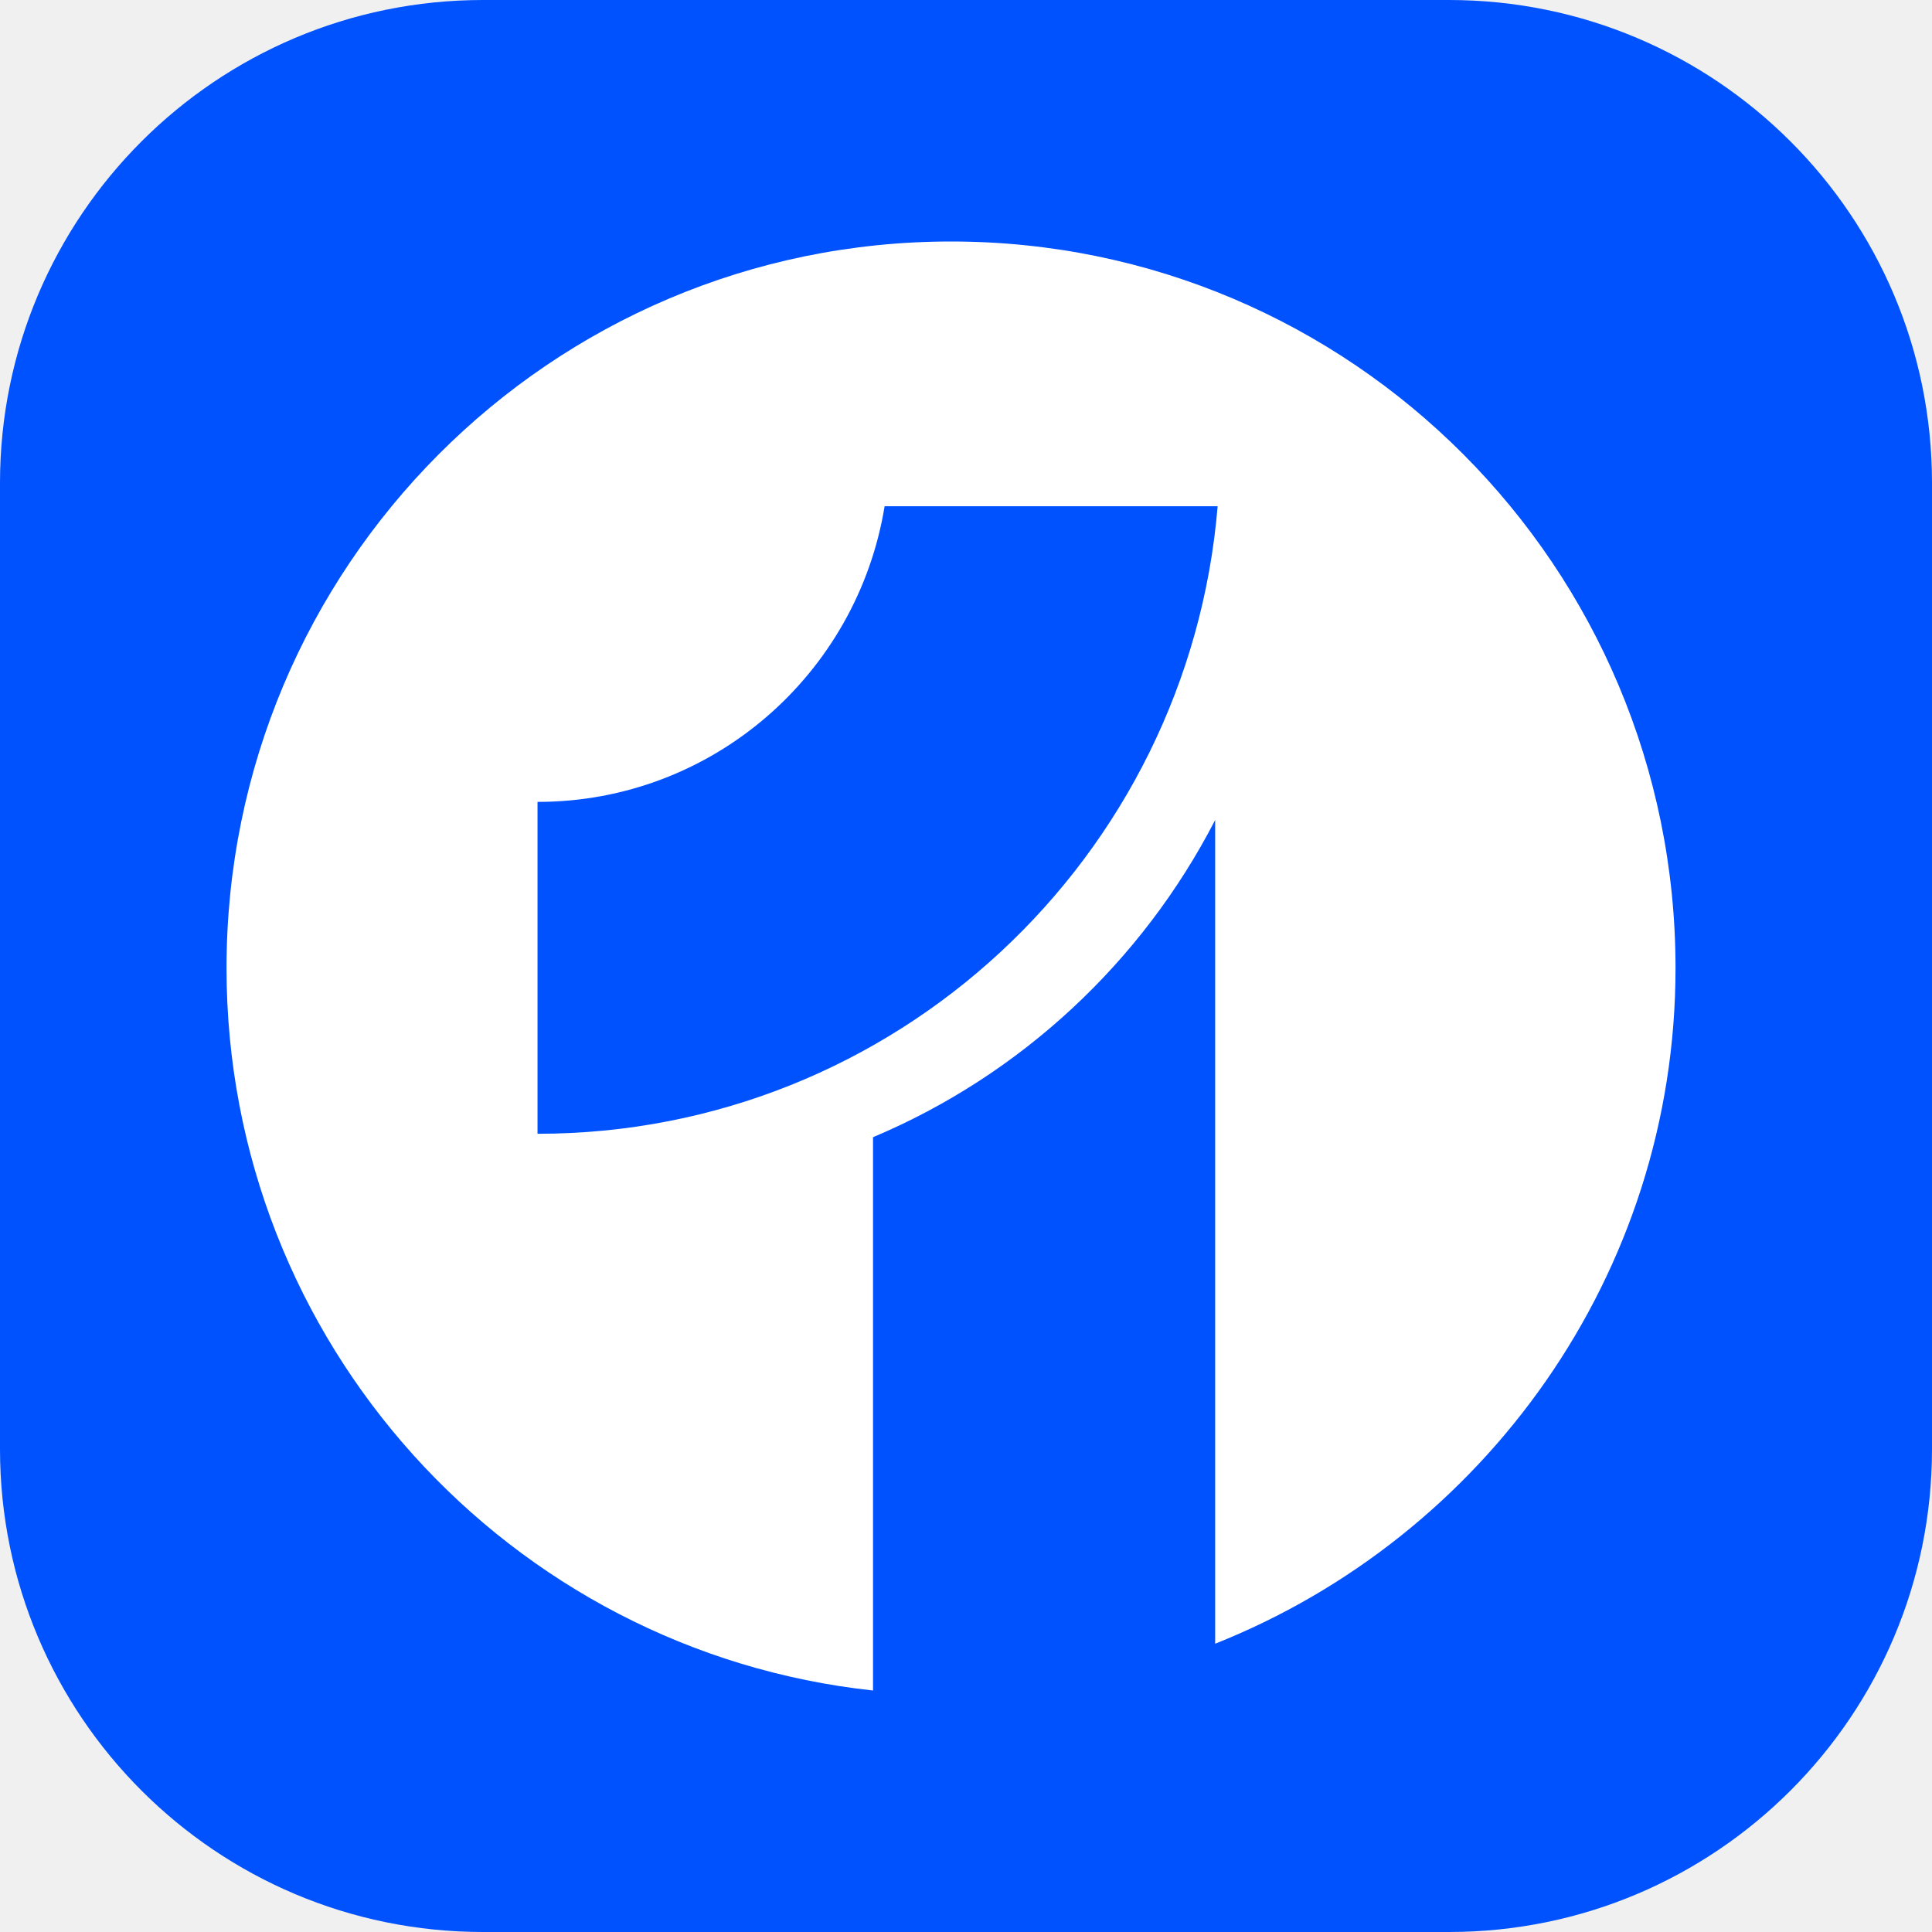
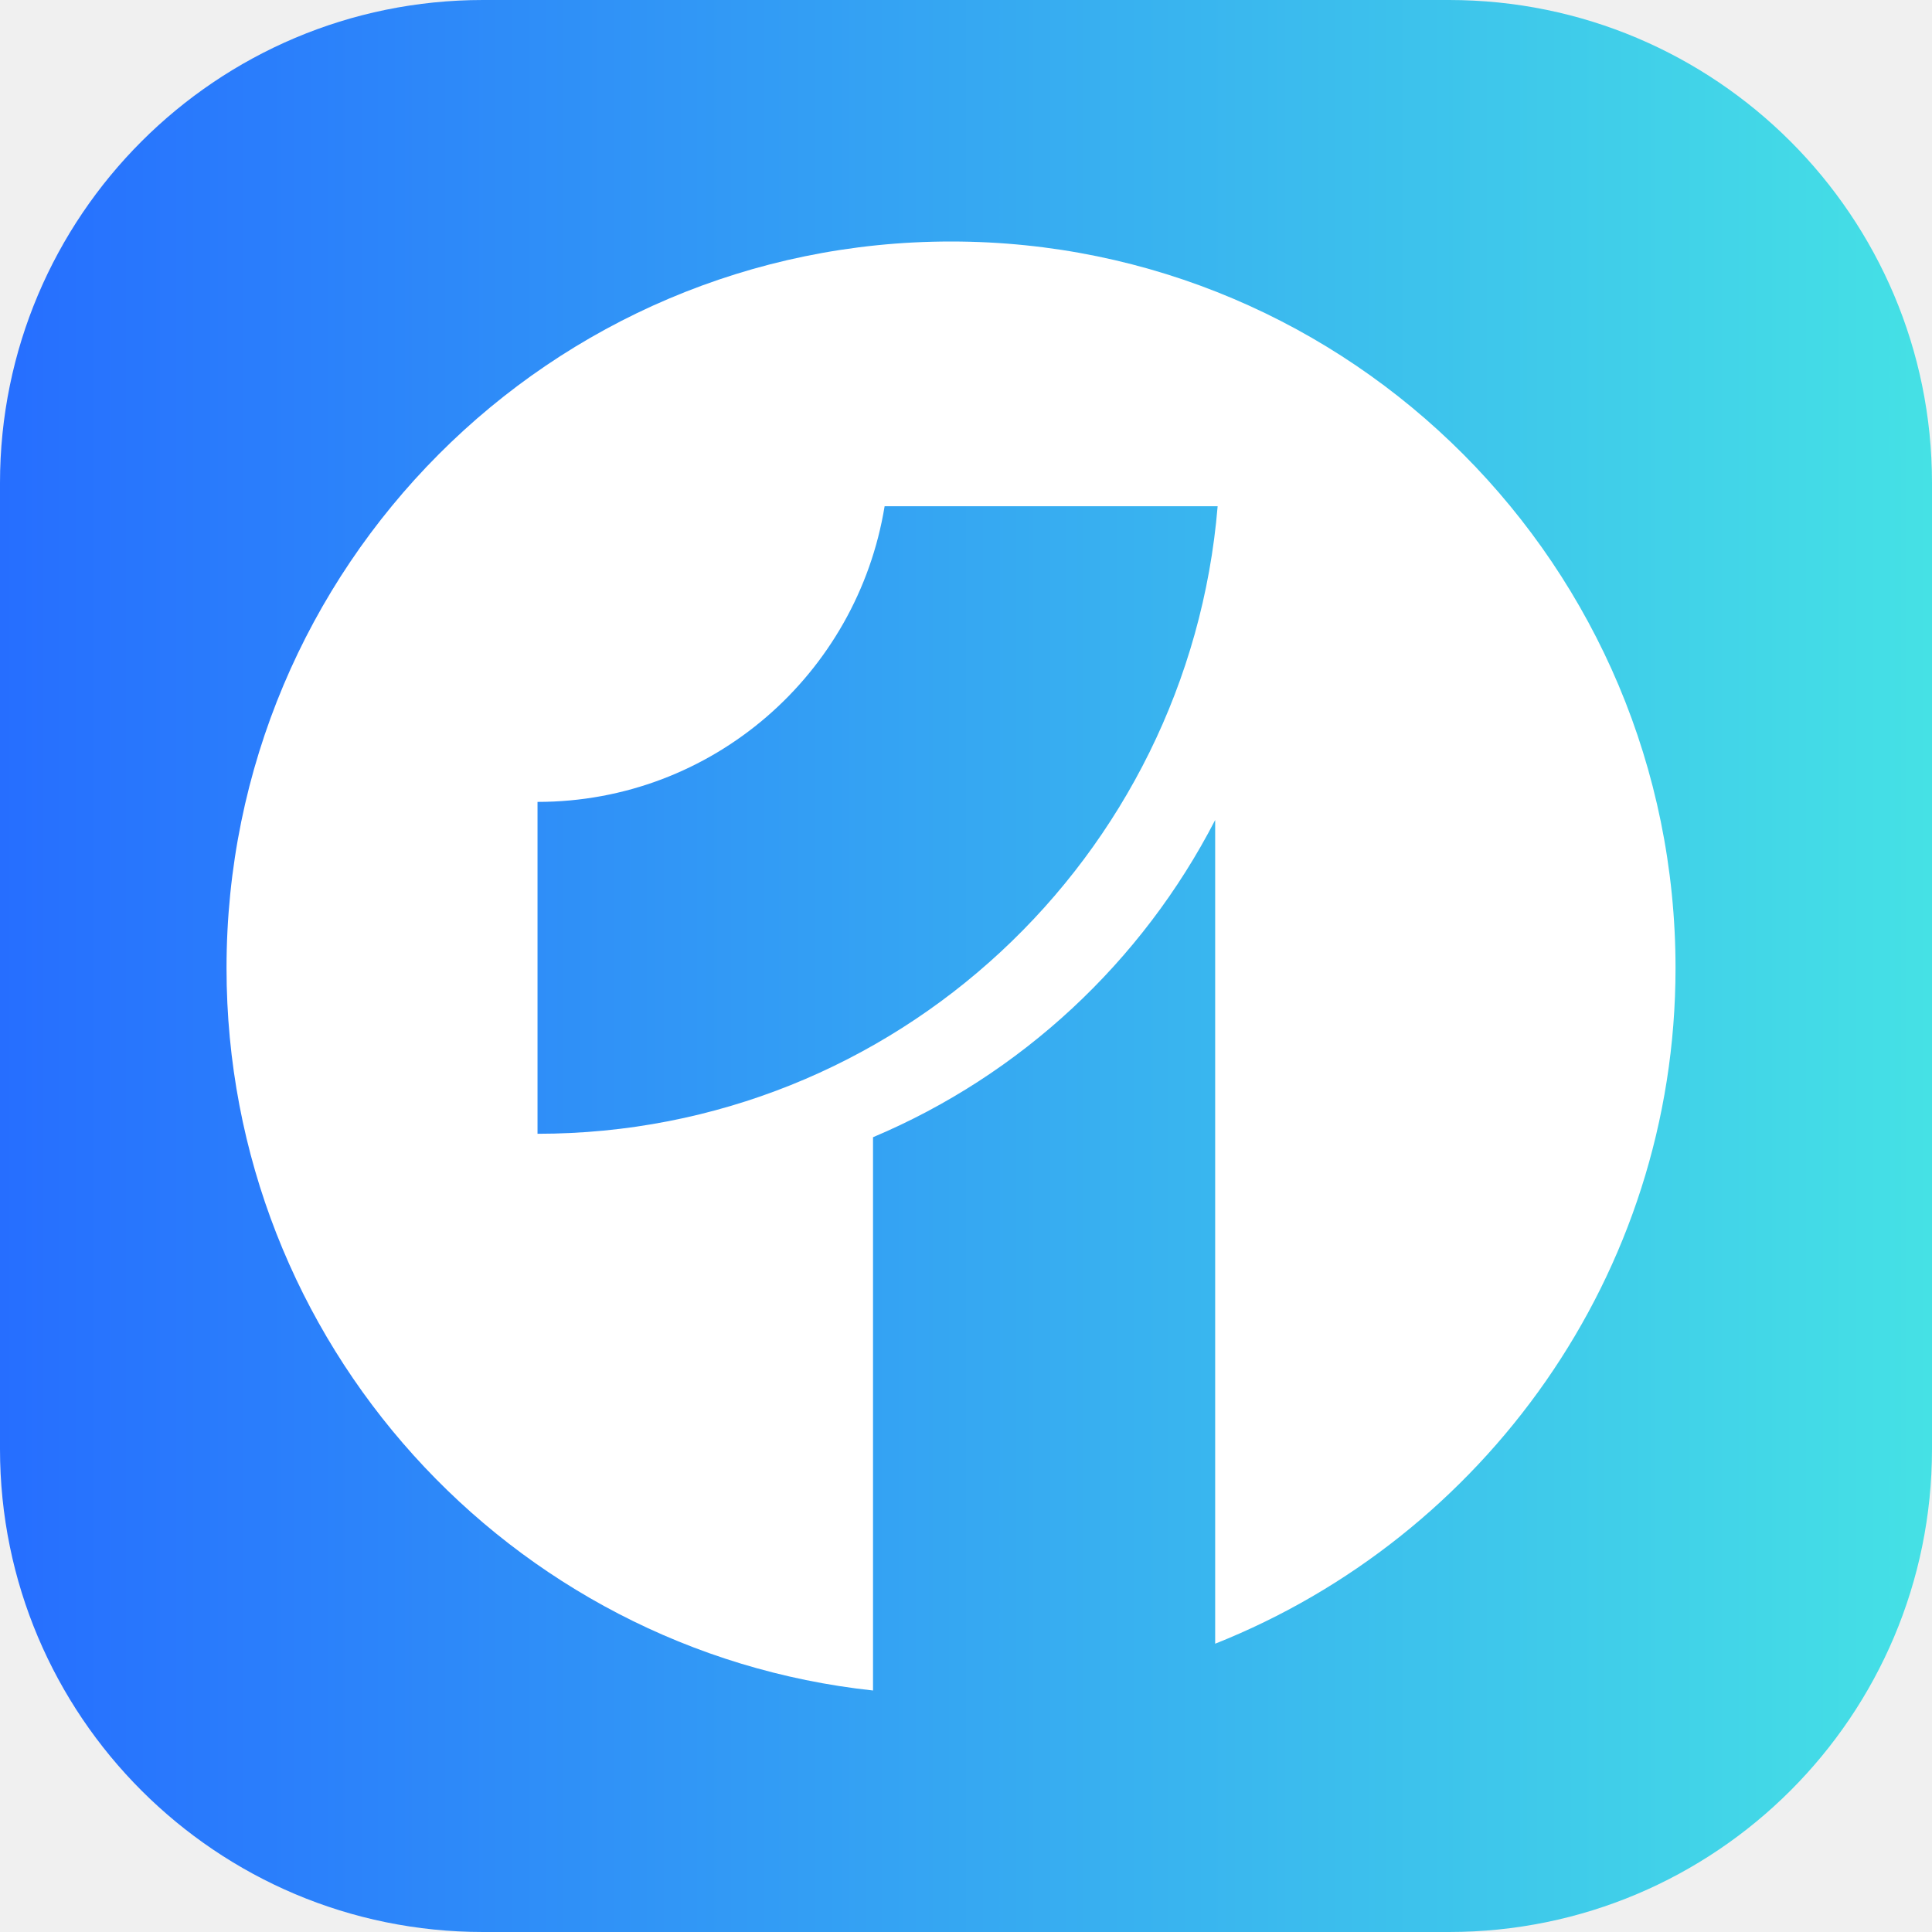
<svg xmlns="http://www.w3.org/2000/svg" width="32" height="32" viewBox="0 0 32 32" fill="none">
-   <rect width="32" height="32" rx="8" fill="#0052FF" />
+   <rect width="32" height="32" rx="8" fill="url(#paint0_linear_8134_24688)" />
  <path d="M15.752 4C9.124 4 3.752 9.388 3.752 16.035C3.752 22.243 8.441 27.352 14.46 28V18.836C16.909 17.803 18.914 15.934 20.127 13.582V27.225C24.567 25.46 27.752 21.118 27.752 16.035C27.752 9.388 22.38 4 15.752 4ZM8.903 18.779V13.282C11.801 13.282 14.199 11.162 14.652 8.385H20.168C19.684 14.204 14.829 18.779 8.903 18.779Z" fill="white" />
+   <defs>
+     <linearGradient id="paint0_linear_8134_24688" x1="2.08616e-07" y1="16" x2="32" y2="16" gradientUnits="userSpaceOnUse">
+       <stop stop-color="#266EFF" />
+       <stop offset="1" stop-color="#45E1E5" />
+     </linearGradient>
+   </defs>
</svg>
